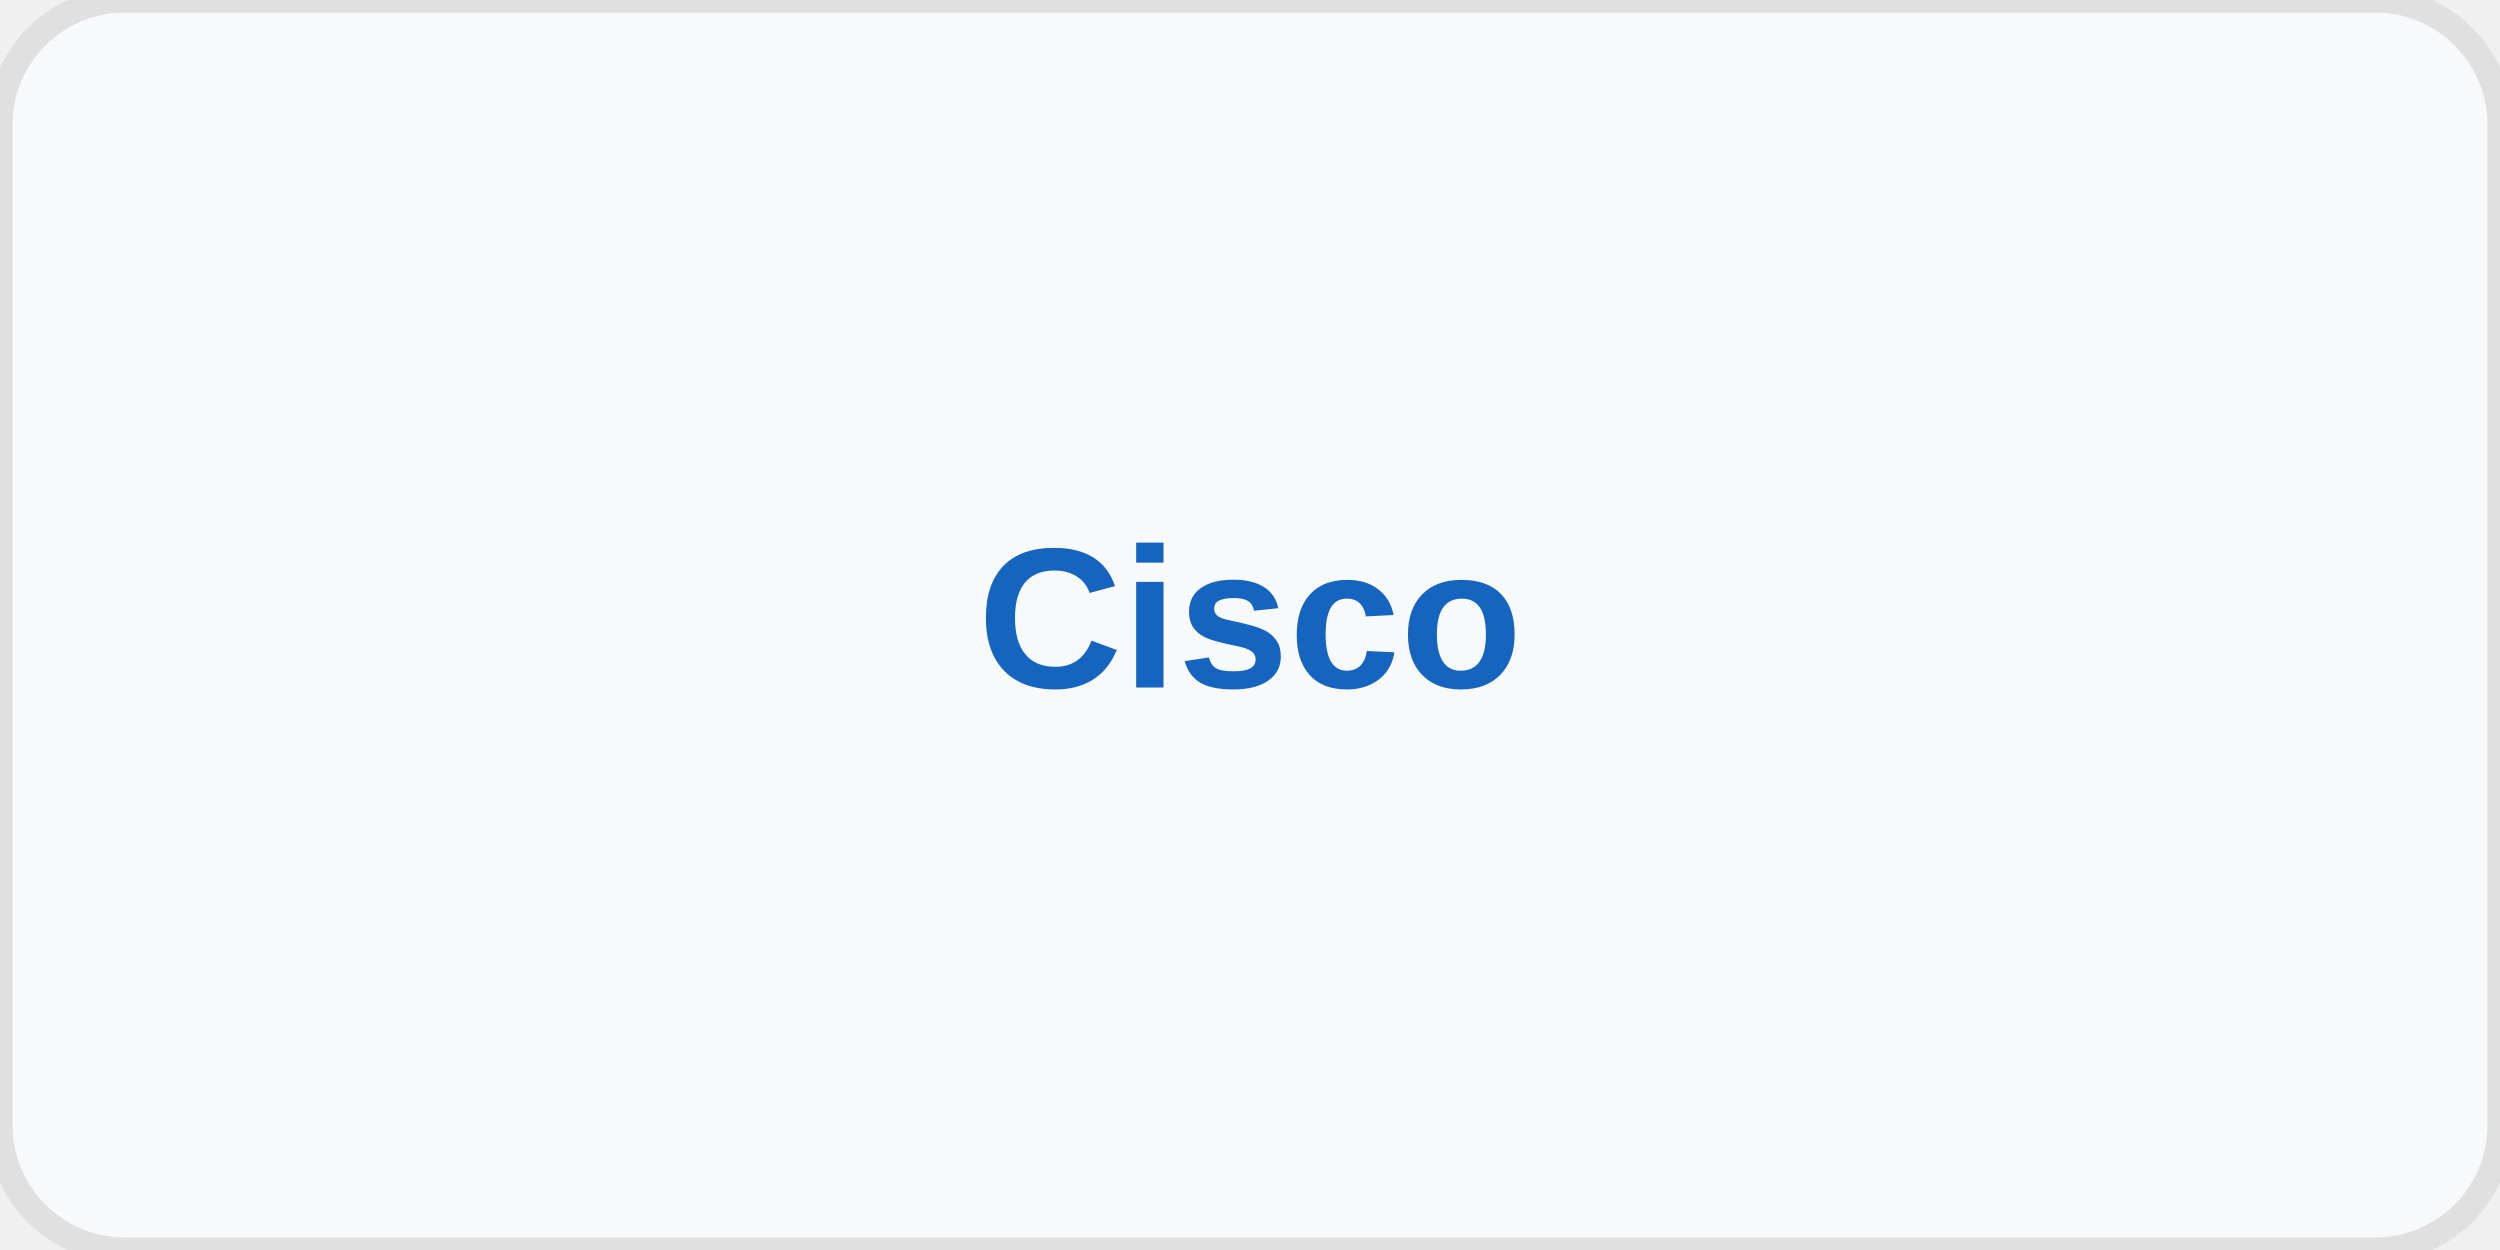
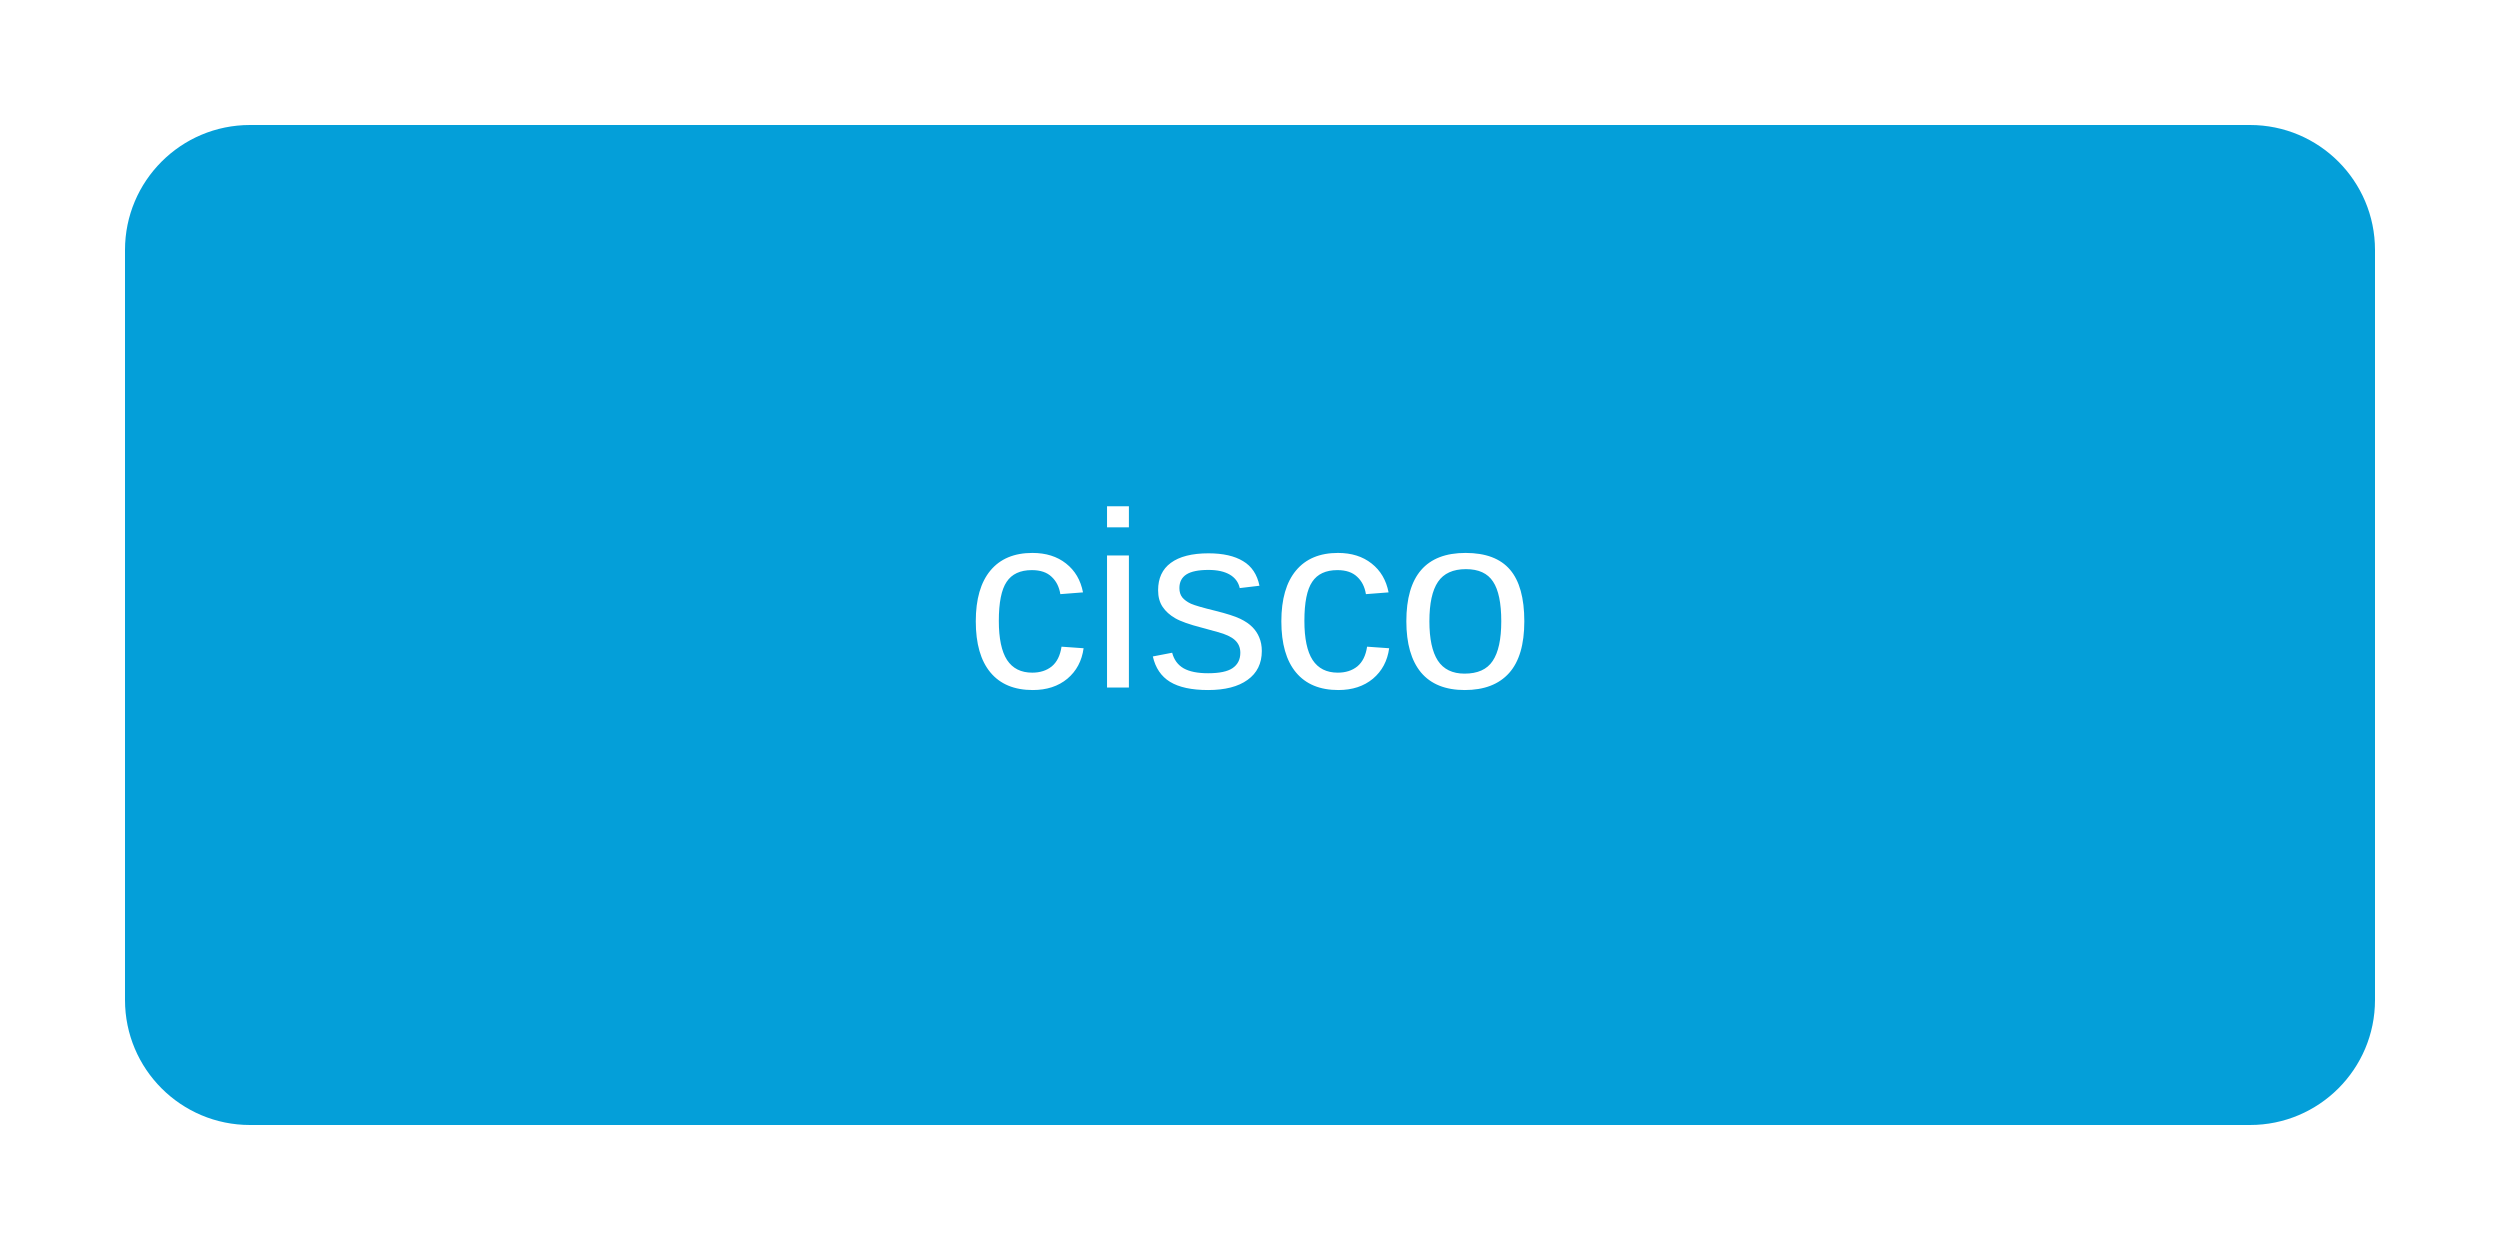
- <svg xmlns="http://www.w3.org/2000/svg" width="200" height="100">
-   <rect width="200" height="100" fill="#f8f9fa" stroke="#e0e0e0" stroke-width="2" rx="10" ry="10" />
-   <text x="100" y="55" font-family="Arial, sans-serif" font-size="16" font-weight="bold" text-anchor="middle" fill="#1565c0">Cisco</text>
+ <svg xmlns="http://www.w3.org/2000/svg" width="200" height="100" viewBox="0 0 200 100">
+   <rect width="200" height="100" fill="white" />
+   <rect width="180" height="80" x="10" y="10" fill="#049fd9" rx="10" ry="10" />
+   <text x="100" y="55" font-family="Arial" font-size="20" text-anchor="middle" fill="white">cisco</text>
</svg>
